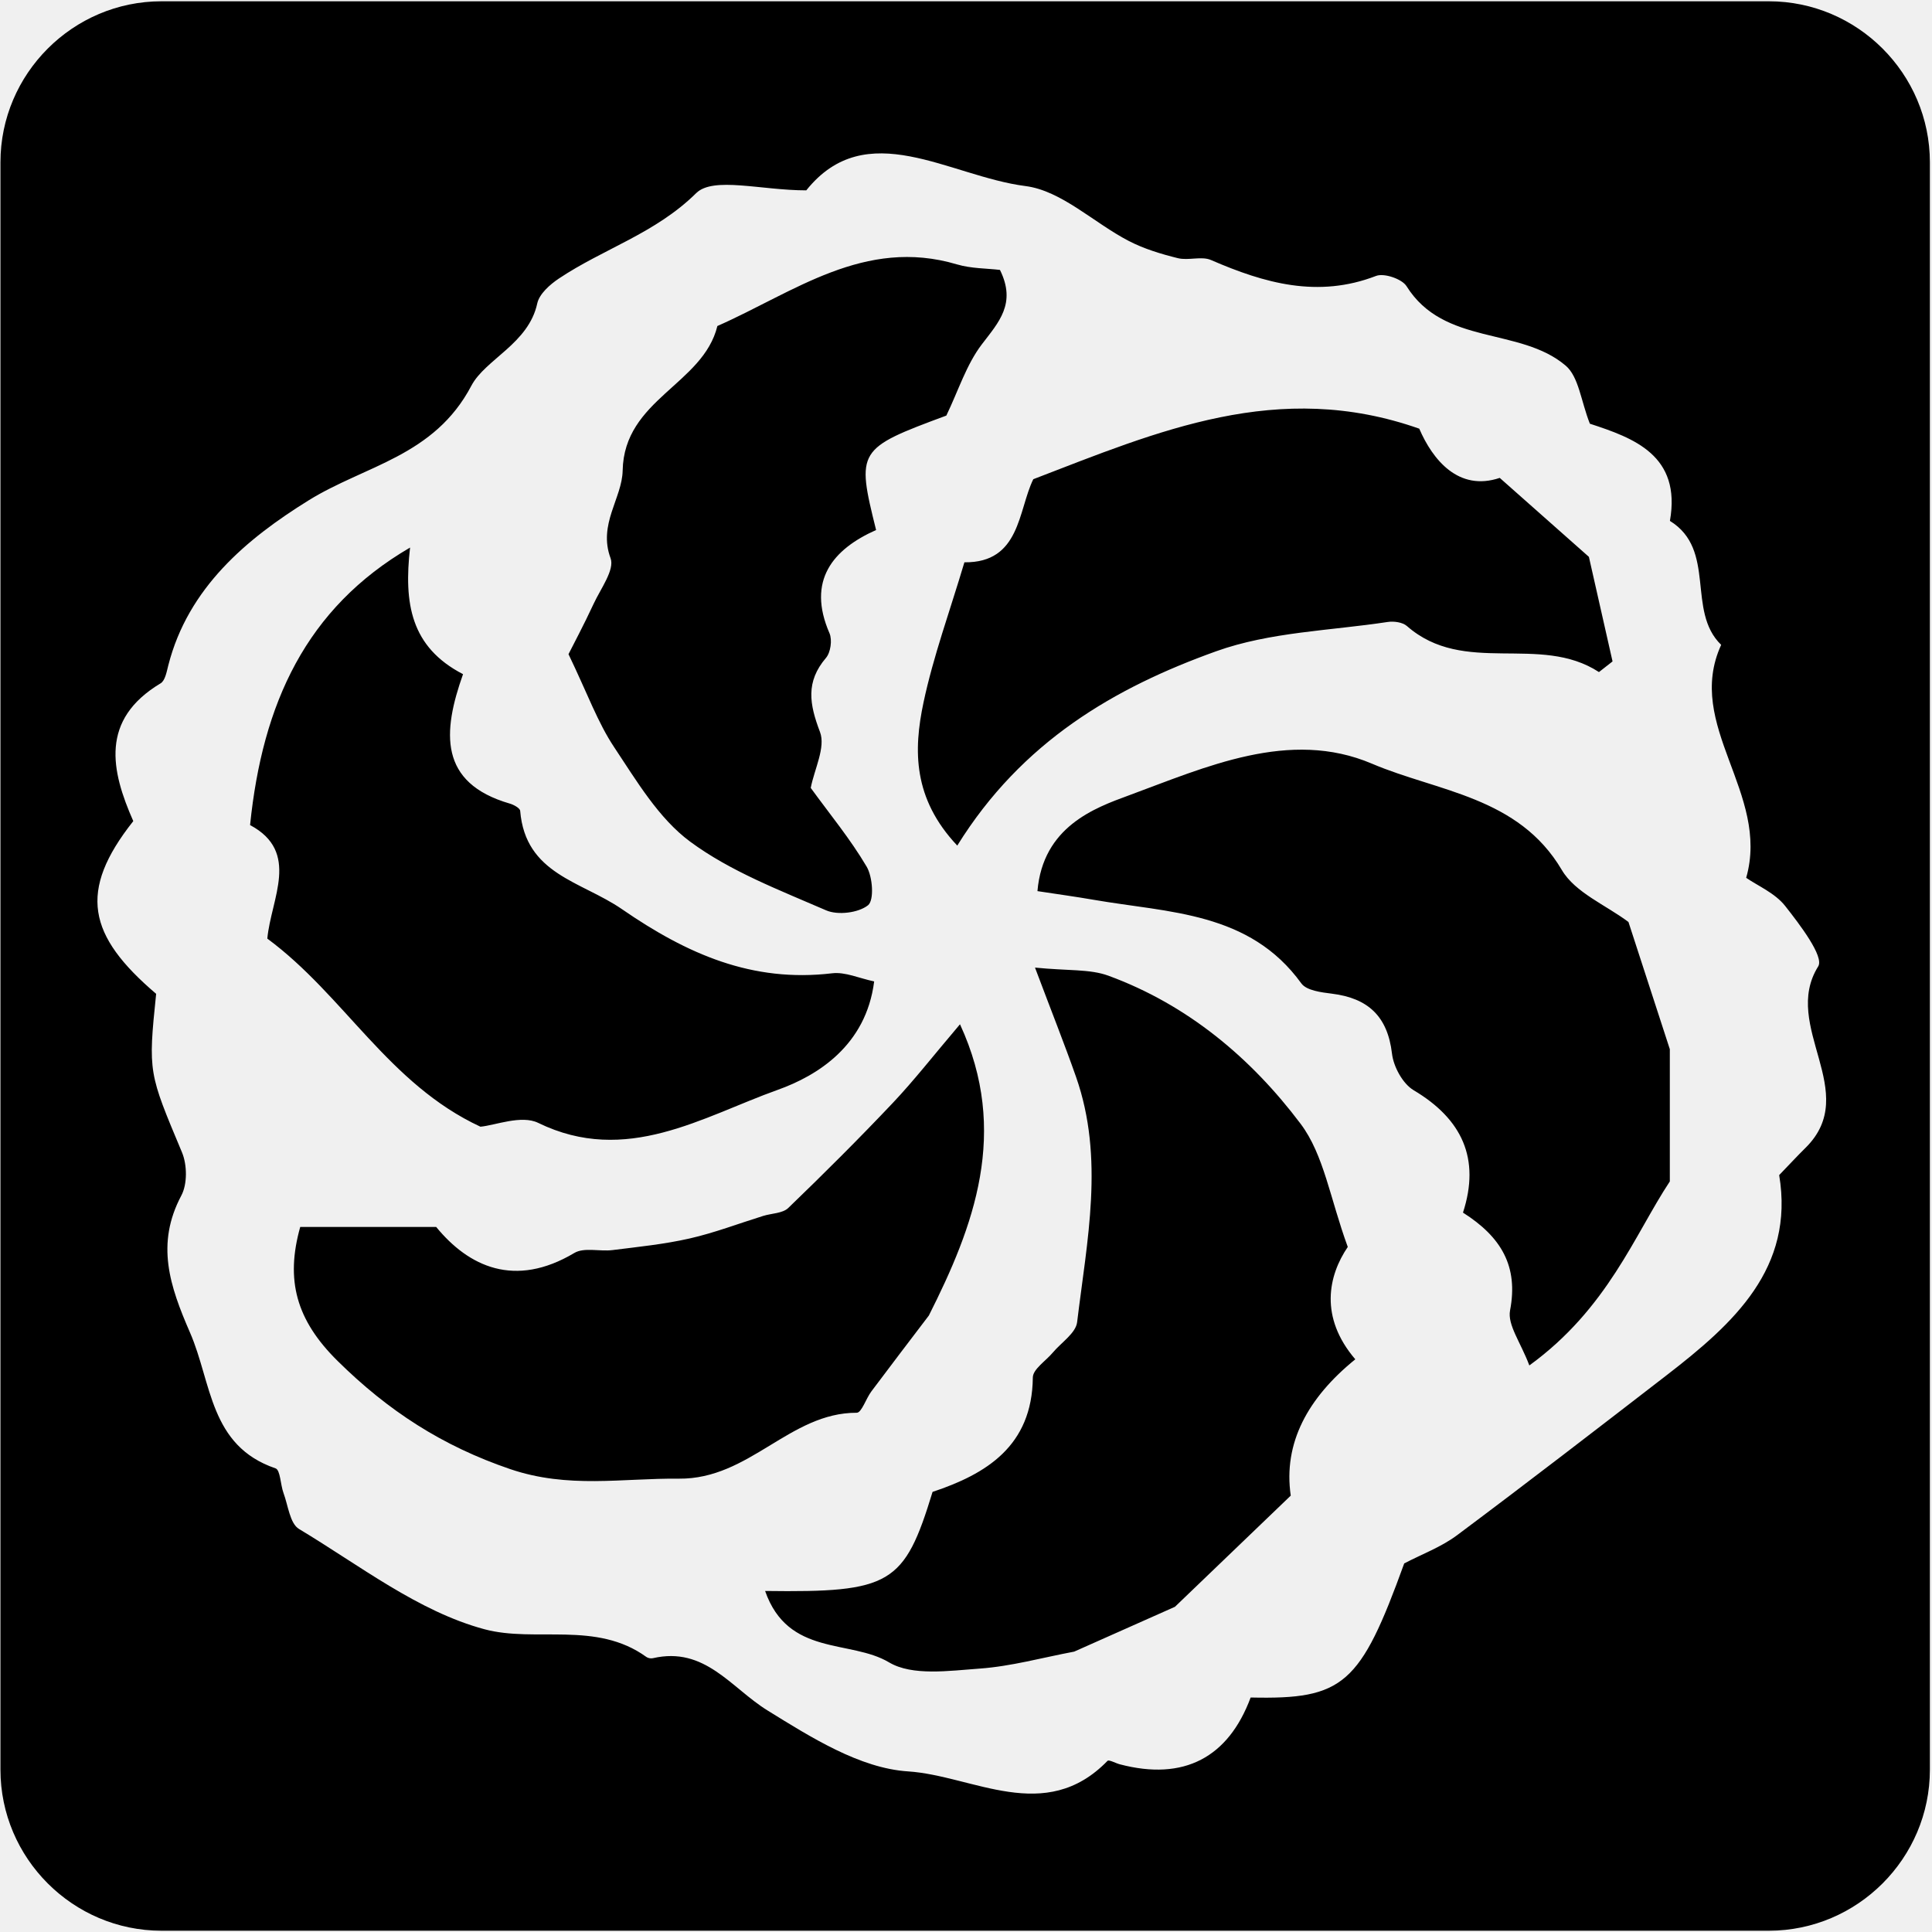
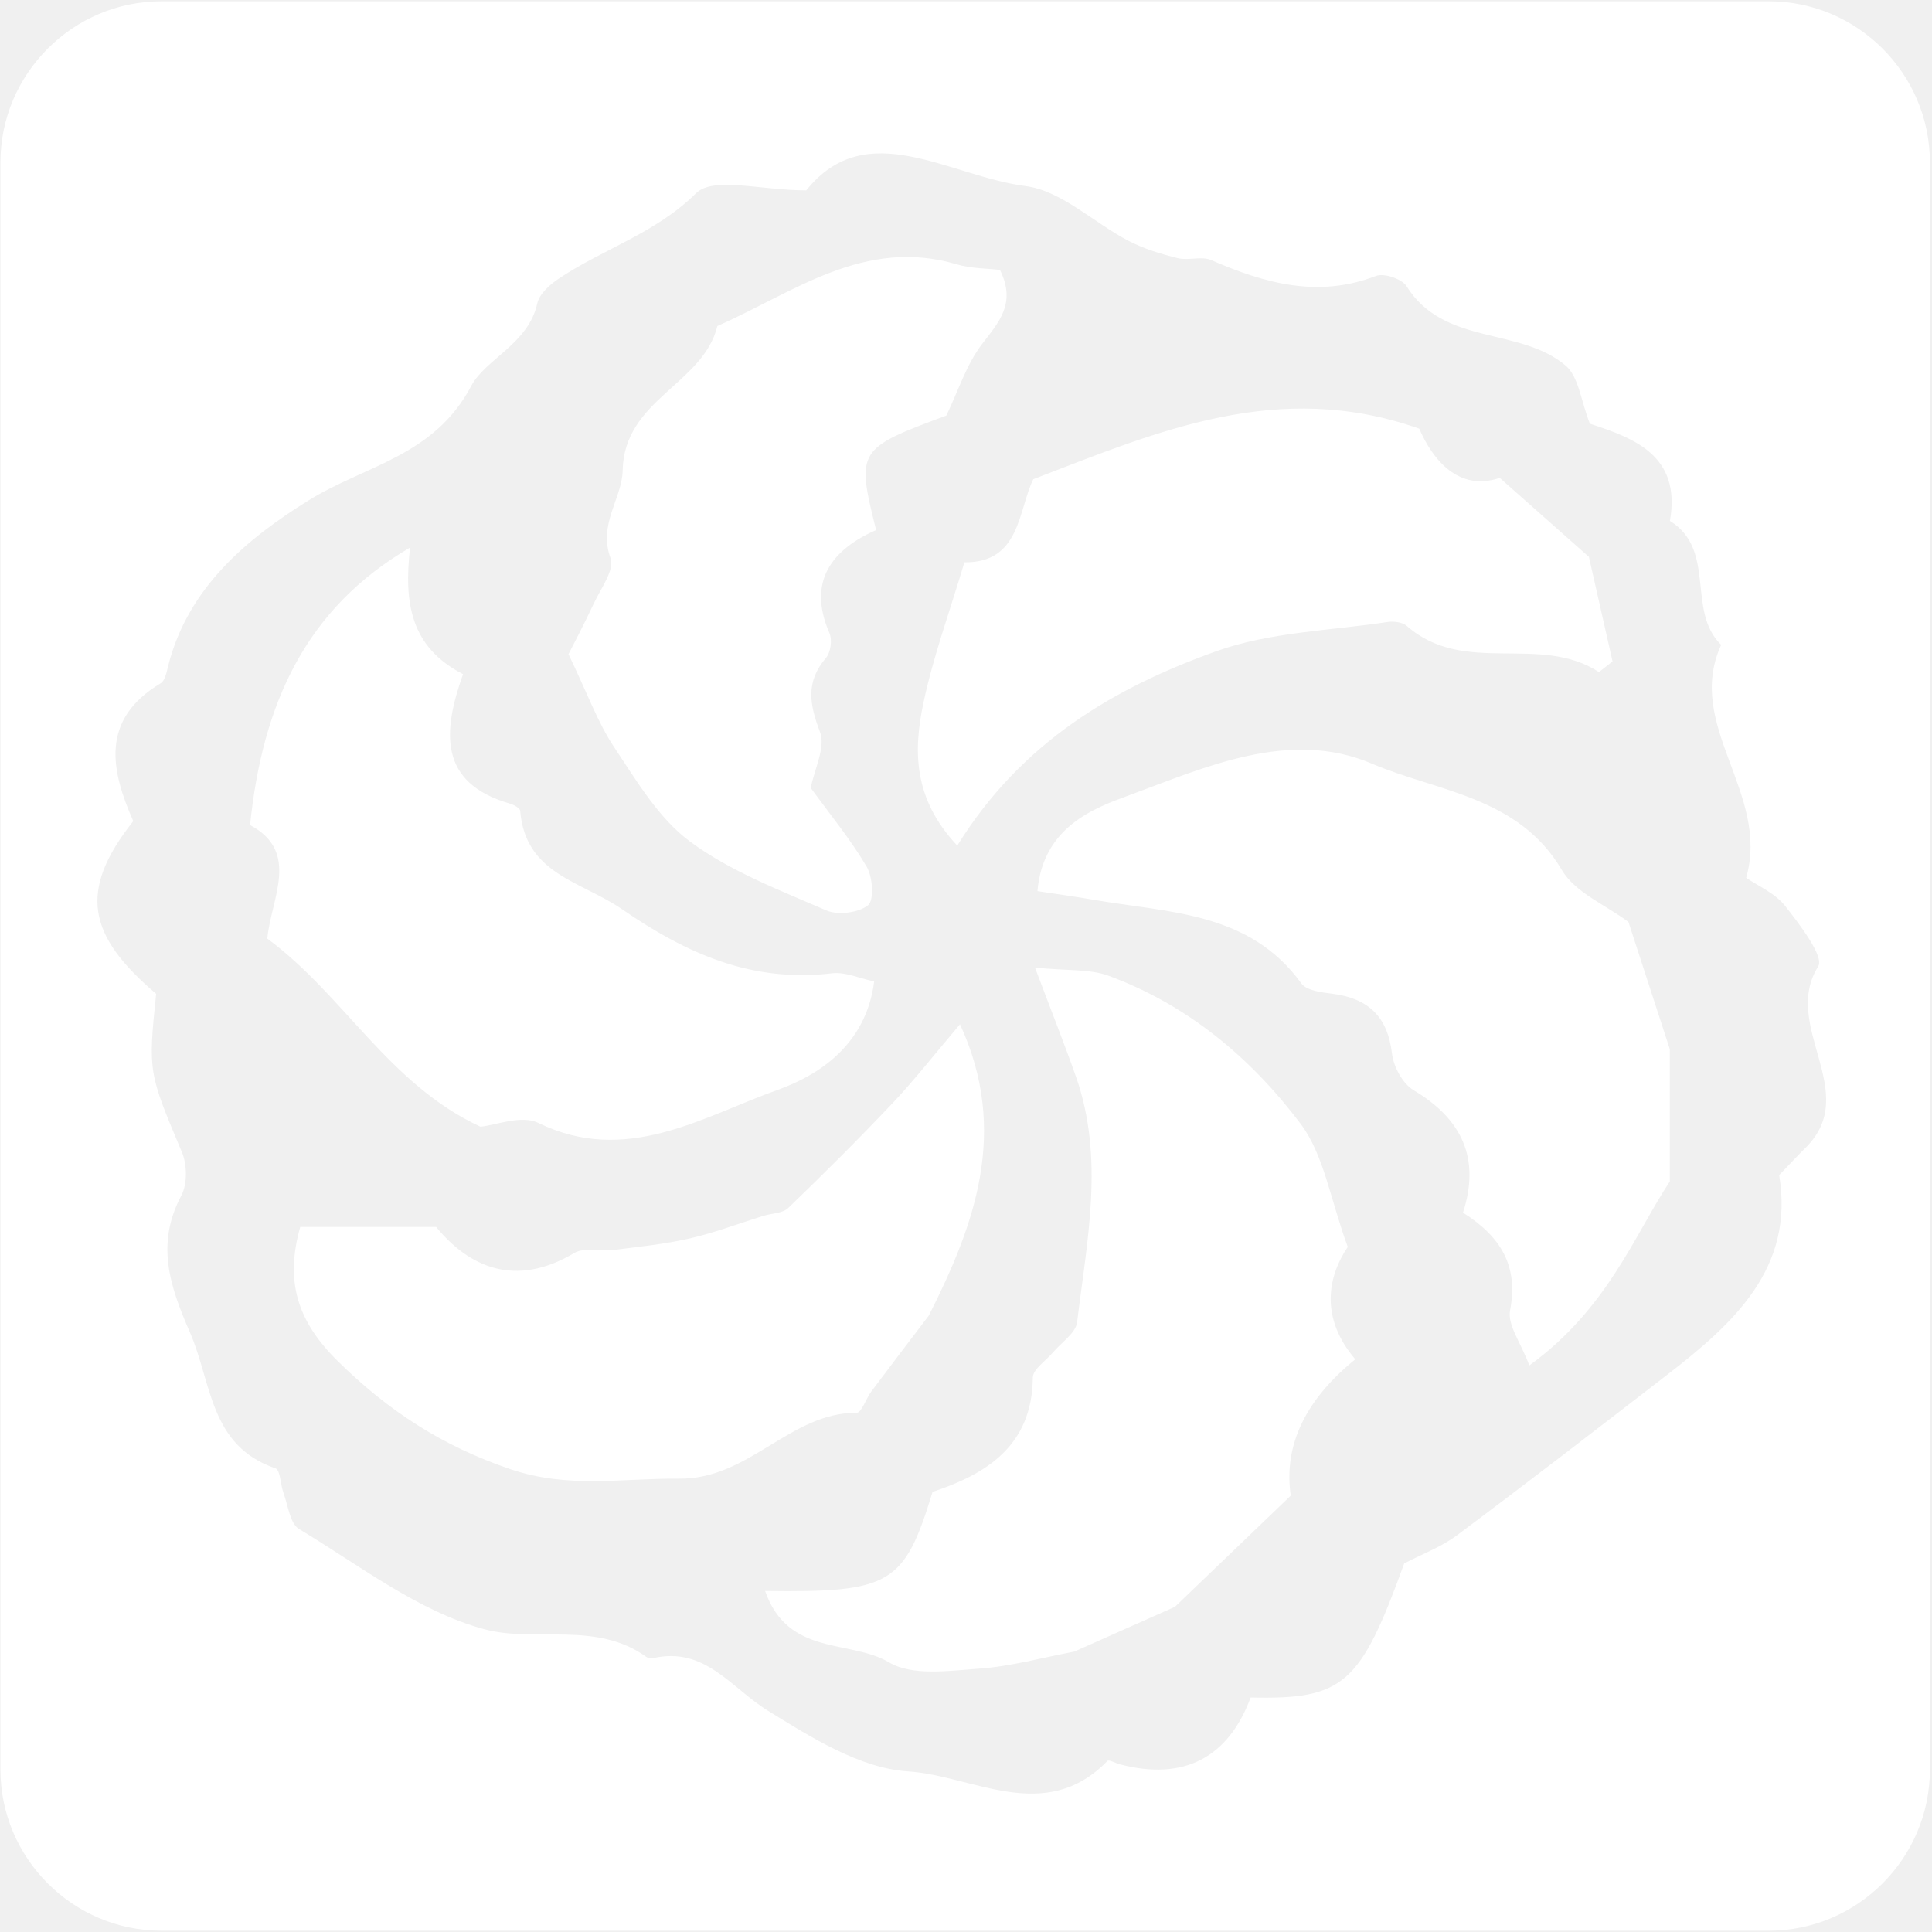
<svg xmlns="http://www.w3.org/2000/svg" width="480px" height="480px" viewBox="0 0 480 480" version="1.1">
  <defs />
  <g id="Page-1" stroke="none" stroke-width="1" fill="none" fill-rule="evenodd">
-     <g id="vendor-codewars" transform="translate(-40, -40)" fill="#000000">
+     <g id="vendor-codewars" transform="translate(-40, -40)" fill="#ffffff">
      <path d="M479.473,40.32 L80.113,40.32 C58.113,40.32 40.113,58.32 40.113,80.32 L40.113,479.68 C40.113,501.68 58.113,519.68 80.113,519.68 L479.473,519.68 C501.473,519.68 519.473,501.68 519.473,479.68 L519.473,80.32 C519.473,58.32 501.473,40.32 479.473,40.32 Z M488.56,325.193 C486.587,327.137 484.707,329.177 482.033,331.947 C485.883,355.08 470.733,368.803 454.117,381.633 C436.81,394.997 419.497,408.357 401.977,421.44 C398.067,424.36 393.29,426.117 388.873,428.427 C377.96,458.563 373.843,462.267 350.72,461.74 C345.187,476.613 334.2,482.537 318.217,478.337 C317.157,478.06 315.51,477.123 315.157,477.483 C299.613,493.47 281.777,481.15 265.583,480.097 C253.617,479.32 241.49,471.637 230.707,464.97 C221.597,459.337 215.15,448.98 202.2,451.977 C201.707,452.09 201,451.963 200.593,451.67 C188.11,442.633 173.02,448.183 160.357,444.78 C143.93,440.37 129.327,428.89 114.29,419.873 C112.027,418.517 111.58,414.03 110.437,410.94 C109.67,408.87 109.663,405.22 108.45,404.807 C92.03,399.203 92.65,383.59 87.217,371.097 C82.16,359.473 78.65,349.083 85.057,337.013 C86.57,334.163 86.503,329.39 85.22,326.317 C76.937,306.527 76.76,306.593 78.793,286.913 C61.807,272.437 59.31,261.443 73.113,244.003 C67.58,231.48 64.797,218.823 79.903,209.77 C81.033,209.093 81.41,206.89 81.81,205.317 C86.737,185.98 101.35,173.82 116.68,164.31 C130.737,155.593 147.85,153.413 157.113,135.827 C160.577,129.25 171.317,125.4 173.477,115.393 C173.987,113.03 176.613,110.7 178.84,109.21 C189.91,101.8 202.84,97.99 212.957,87.99 C217.207,83.793 229.063,87.293 240.317,87.293 C255.267,68.62 275.8,83.8 294.76,86.223 C303.73,87.367 311.75,95.353 320.403,99.847 C324.207,101.823 328.45,103.107 332.633,104.14 C335.267,104.79 338.513,103.577 340.877,104.603 C354.17,110.373 367.413,114.133 381.887,108.55 C383.87,107.787 388.317,109.293 389.453,111.107 C398.753,125.97 417.587,121.17 428.973,130.827 C432.247,133.603 432.77,139.62 434.997,145.267 C445.88,148.823 457.76,153.113 454.887,169.417 C466.55,176.613 458.917,191.79 467.62,200.21 C458.433,220.287 479.85,237.02 473.833,258.09 C476.683,260.063 480.983,261.87 483.51,265.073 C487.137,269.677 493.25,277.667 491.727,280.097 C482.413,294.983 502.6,311.363 488.56,325.193 Z M275.113,143.253 C252.987,151.447 252.72,151.84 257.663,171.68 C246.907,176.463 240.403,184.253 246.083,197.32 C246.803,198.98 246.373,202.087 245.213,203.45 C240.123,209.417 241.093,214.943 243.723,221.853 C245.173,225.663 242.323,231.11 241.423,235.753 C246.15,242.257 251.273,248.463 255.313,255.31 C256.83,257.877 257.21,263.673 255.657,264.907 C253.26,266.807 248.15,267.433 245.247,266.17 C233.66,261.137 221.49,256.51 211.473,249.11 C203.637,243.32 198.15,233.997 192.57,225.613 C188.497,219.493 185.967,212.347 181.243,202.527 C182.293,200.44 185.04,195.28 187.5,189.987 C189.233,186.26 192.76,181.543 191.693,178.68 C188.553,170.263 194.563,163.783 194.697,156.927 C195.037,139.17 214.66,135.573 218.233,120.997 C237.217,112.633 254.77,98.87 277.73,105.68 C281.29,106.737 285.183,106.667 288.437,107.06 C292.57,115.43 288.12,120.057 283.927,125.56 C280.093,130.593 278.107,137.037 275.113,143.253 Z M412.607,158.73 C420.993,166.157 427.45,171.877 434.757,178.347 C436.543,186.25 438.59,195.29 440.633,204.327 C439.507,205.21 438.383,206.09 437.257,206.973 C422.517,197.363 403.8,208.027 389.547,195.537 C388.463,194.587 386.303,194.293 384.77,194.527 C370.493,196.703 355.51,197.01 342.15,201.807 C316.953,210.847 293.9,224.19 277.83,250.083 C266.807,238.4 266.923,226.403 269.443,214.53 C271.877,203.063 275.957,191.947 279.603,179.703 C293.537,179.86 292.917,166.787 296.72,159.057 C327.72,147.143 357.537,134.15 392.61,146.503 C395.93,154.21 402.367,162.183 412.607,158.73 Z M278.507,294.48 C290.877,321.25 281.927,344.727 270.767,366.847 C265.997,373.13 261.2,379.39 256.477,385.707 C255.16,387.467 254.057,390.997 252.86,390.993 C236.18,390.957 226.22,407.547 208.66,407.37 C194.577,407.23 181.163,409.9 166.75,404.993 C149.897,399.253 136.44,390.533 123.867,378.113 C113.583,367.957 110.88,358.043 114.59,344.833 L148.367,344.833 C156.453,354.707 167.907,360.097 182.69,351.297 C185.123,349.847 189.003,350.977 192.173,350.58 C198.583,349.777 205.05,349.127 211.327,347.697 C217.53,346.287 223.53,343.98 229.623,342.087 C231.72,341.437 234.44,341.47 235.84,340.12 C244.677,331.607 253.377,322.937 261.81,314.023 C267.11,308.417 271.867,302.297 278.507,294.48 Z M141.88,176.04 C140.307,189.897 142.017,200.753 155.04,207.497 C149.927,221.877 148.963,234.52 166.667,239.653 C167.65,239.937 169.18,240.773 169.237,241.453 C170.55,257.247 184.397,258.903 194.523,265.88 C210.72,277.043 226.88,284.17 246.743,281.81 C249.993,281.423 253.487,283.063 257.183,283.83 C255.177,299.767 243.077,307.253 233.233,310.767 C214.56,317.43 195.597,329.65 173.717,318.977 C169.53,316.937 163.05,319.593 159.363,319.927 C136.53,309.317 125.56,287.333 106.413,273.193 C107.327,263.287 114.683,251.673 102.13,244.987 C105.213,214.763 116.033,191.107 141.88,176.04 Z M419.96,379.24 C417.823,373.527 414.48,369.157 415.17,365.563 C417.28,354.57 412.957,347.293 403.473,341.27 C407.837,327.85 403.24,318.01 391.223,310.867 C388.513,309.257 386.217,305.037 385.837,301.773 C384.75,292.477 379.87,287.993 370.92,286.877 C368.267,286.547 364.6,286.1 363.313,284.32 C350.4,266.473 330.377,266.793 311.733,263.553 C307.24,262.773 302.72,262.157 297.75,261.397 C299.123,245.367 311.993,240.727 320.363,237.647 C339.507,230.603 360.373,221.003 380.867,229.737 C397.187,236.693 417.263,237.87 428.037,256.157 C431.343,261.773 438.963,264.847 444.587,269.067 C447.74,278.767 451.047,288.933 454.863,300.673 L454.863,333.523 C446.103,346.77 439.427,365.107 419.96,379.24 Z M230.09,435.27 C261.333,435.69 264.673,433.653 271.693,410.657 C285.003,406.227 296.437,399.283 296.603,382.24 C296.623,380.16 299.833,378.117 301.563,376.05 C303.66,373.543 307.277,371.22 307.607,368.497 C310.06,348.193 314.44,327.77 307.327,307.517 C304.507,299.487 301.353,291.573 297.143,280.397 C305.323,281.22 310.76,280.713 315.387,282.413 C335.06,289.633 350.813,302.84 363.127,319.197 C368.92,326.893 370.453,337.793 374.85,349.797 C370.01,356.92 367.753,367.243 376.72,377.717 C364.913,387.283 358.78,398.537 360.683,411.583 C351.33,420.56 342.847,428.707 331.913,439.203 C325.82,441.917 316.063,446.257 306.88,450.34 C298.967,451.83 291.233,453.997 283.387,454.557 C275.833,455.093 266.677,456.46 260.877,453.007 C251.243,447.267 235.78,451.597 230.09,435.27 Z" id="codewars" />
    </g>
  </g>
</svg>
